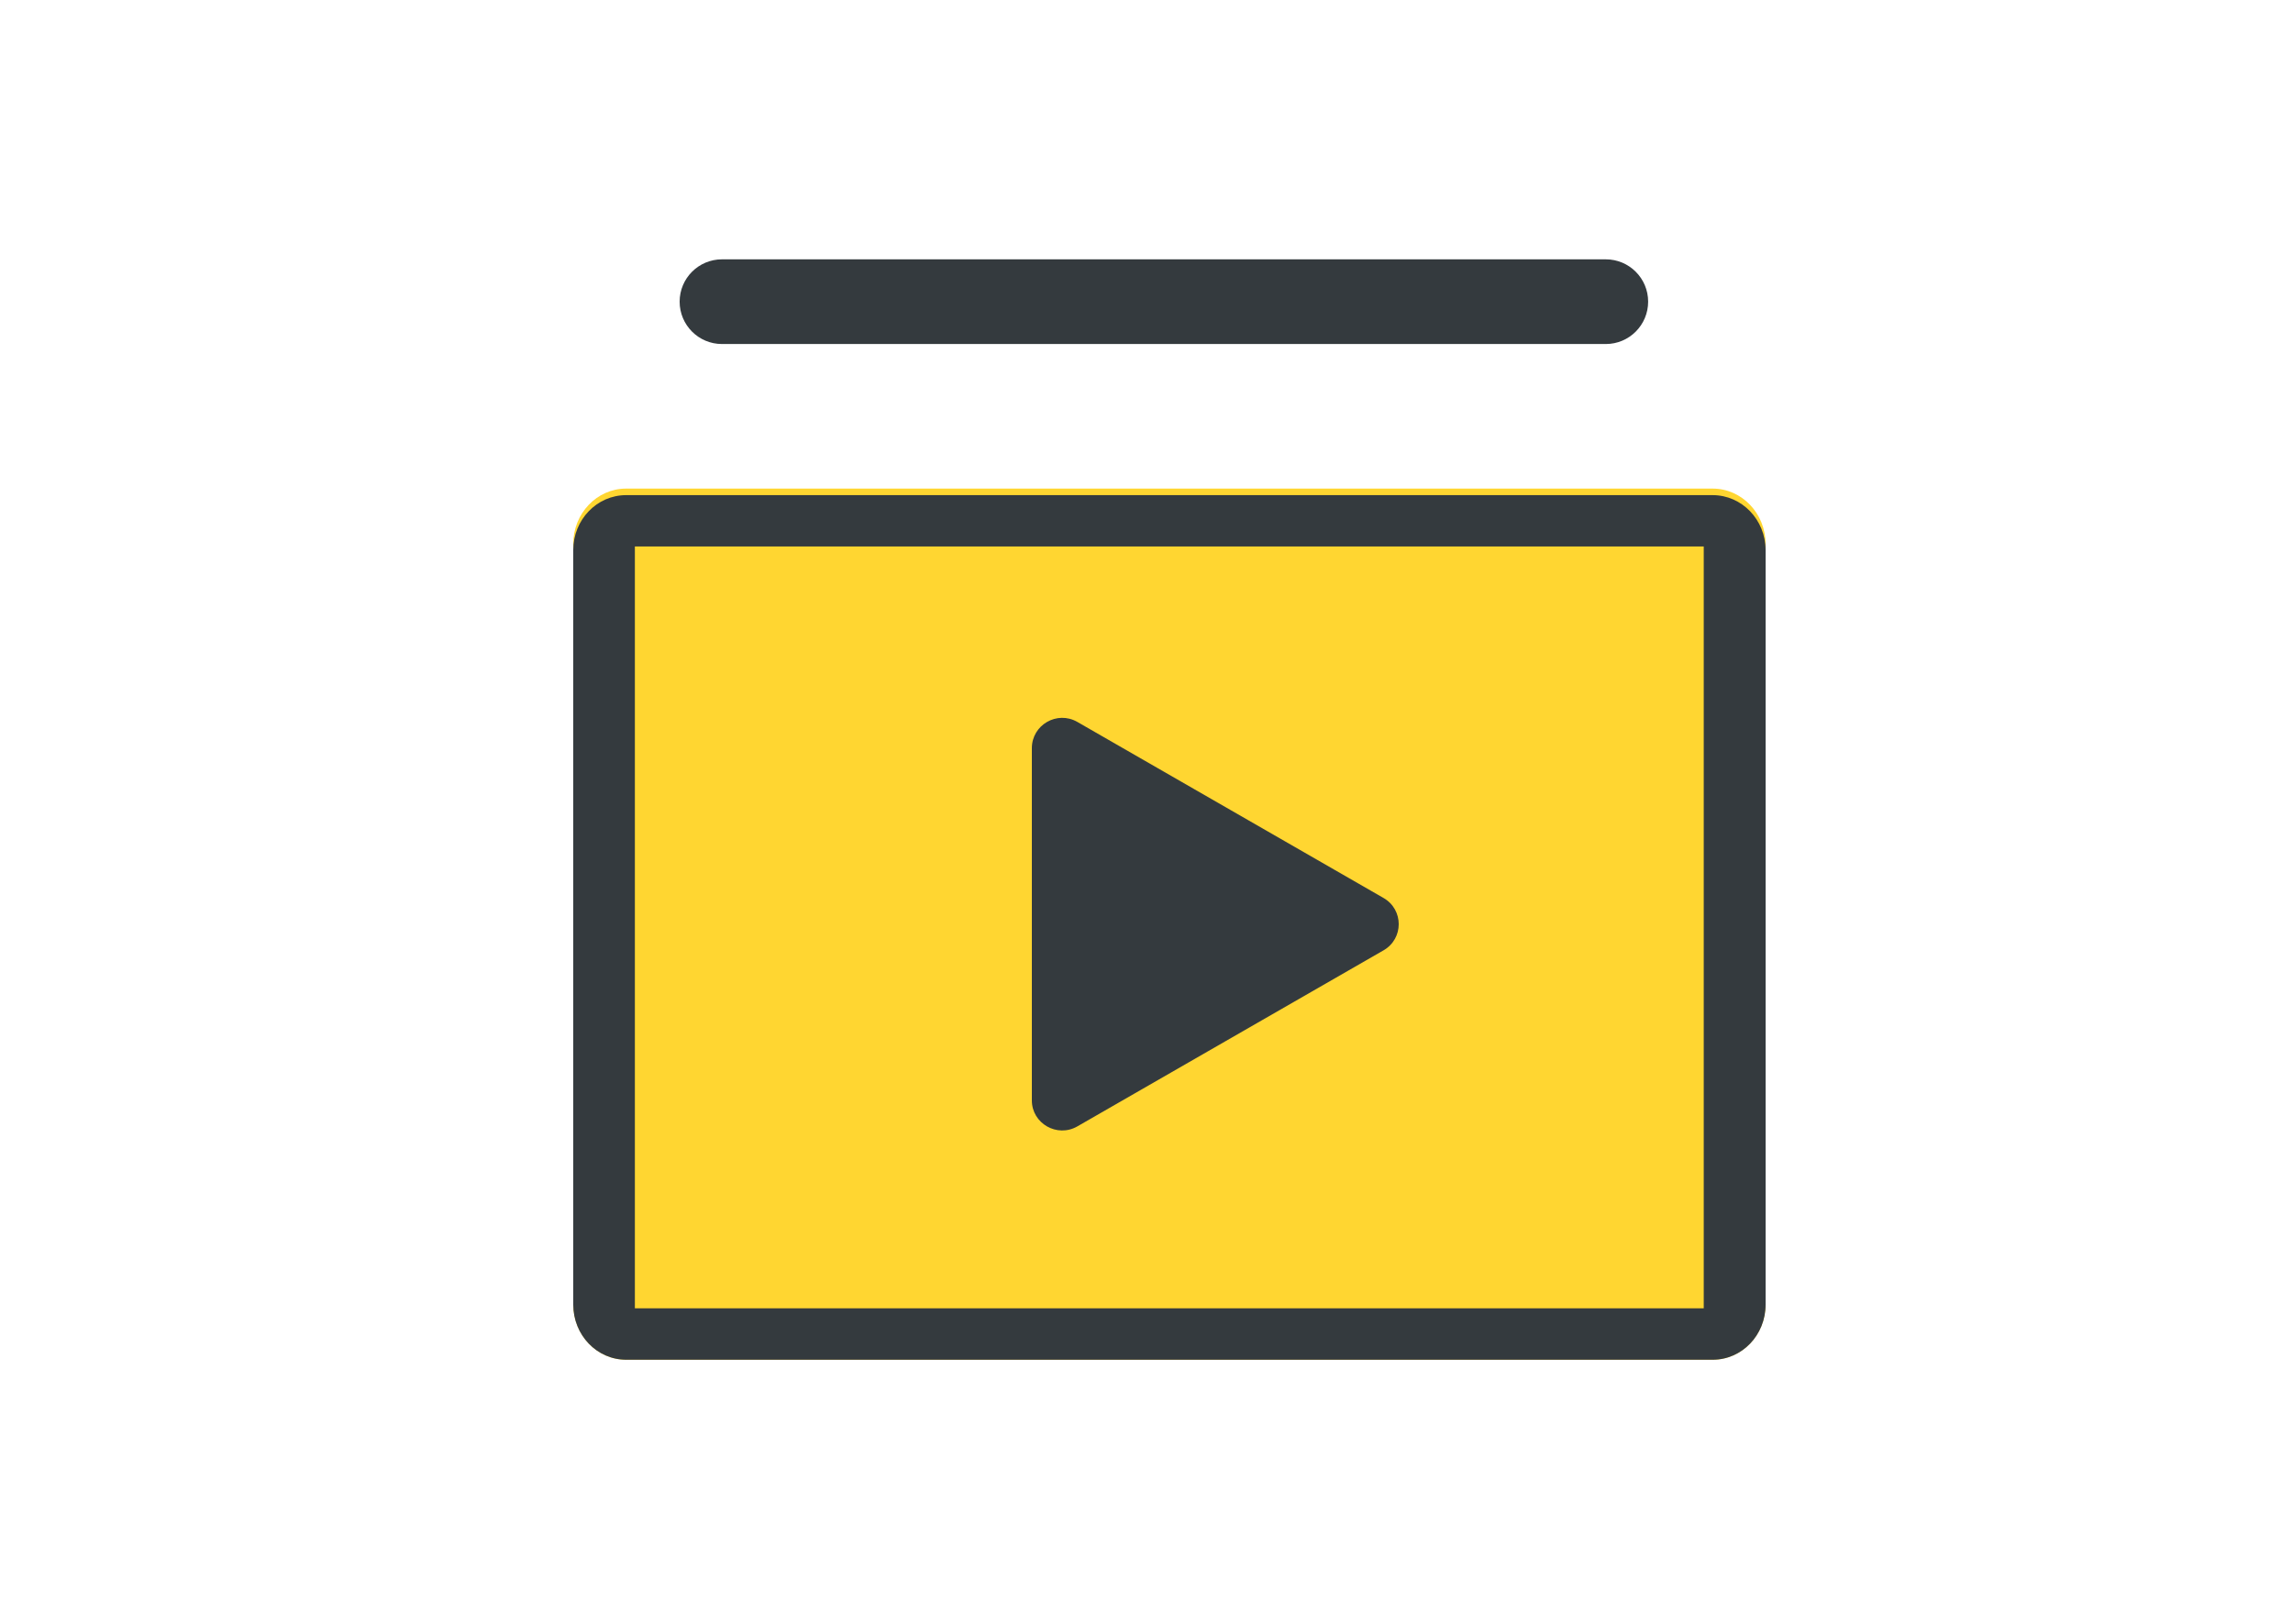
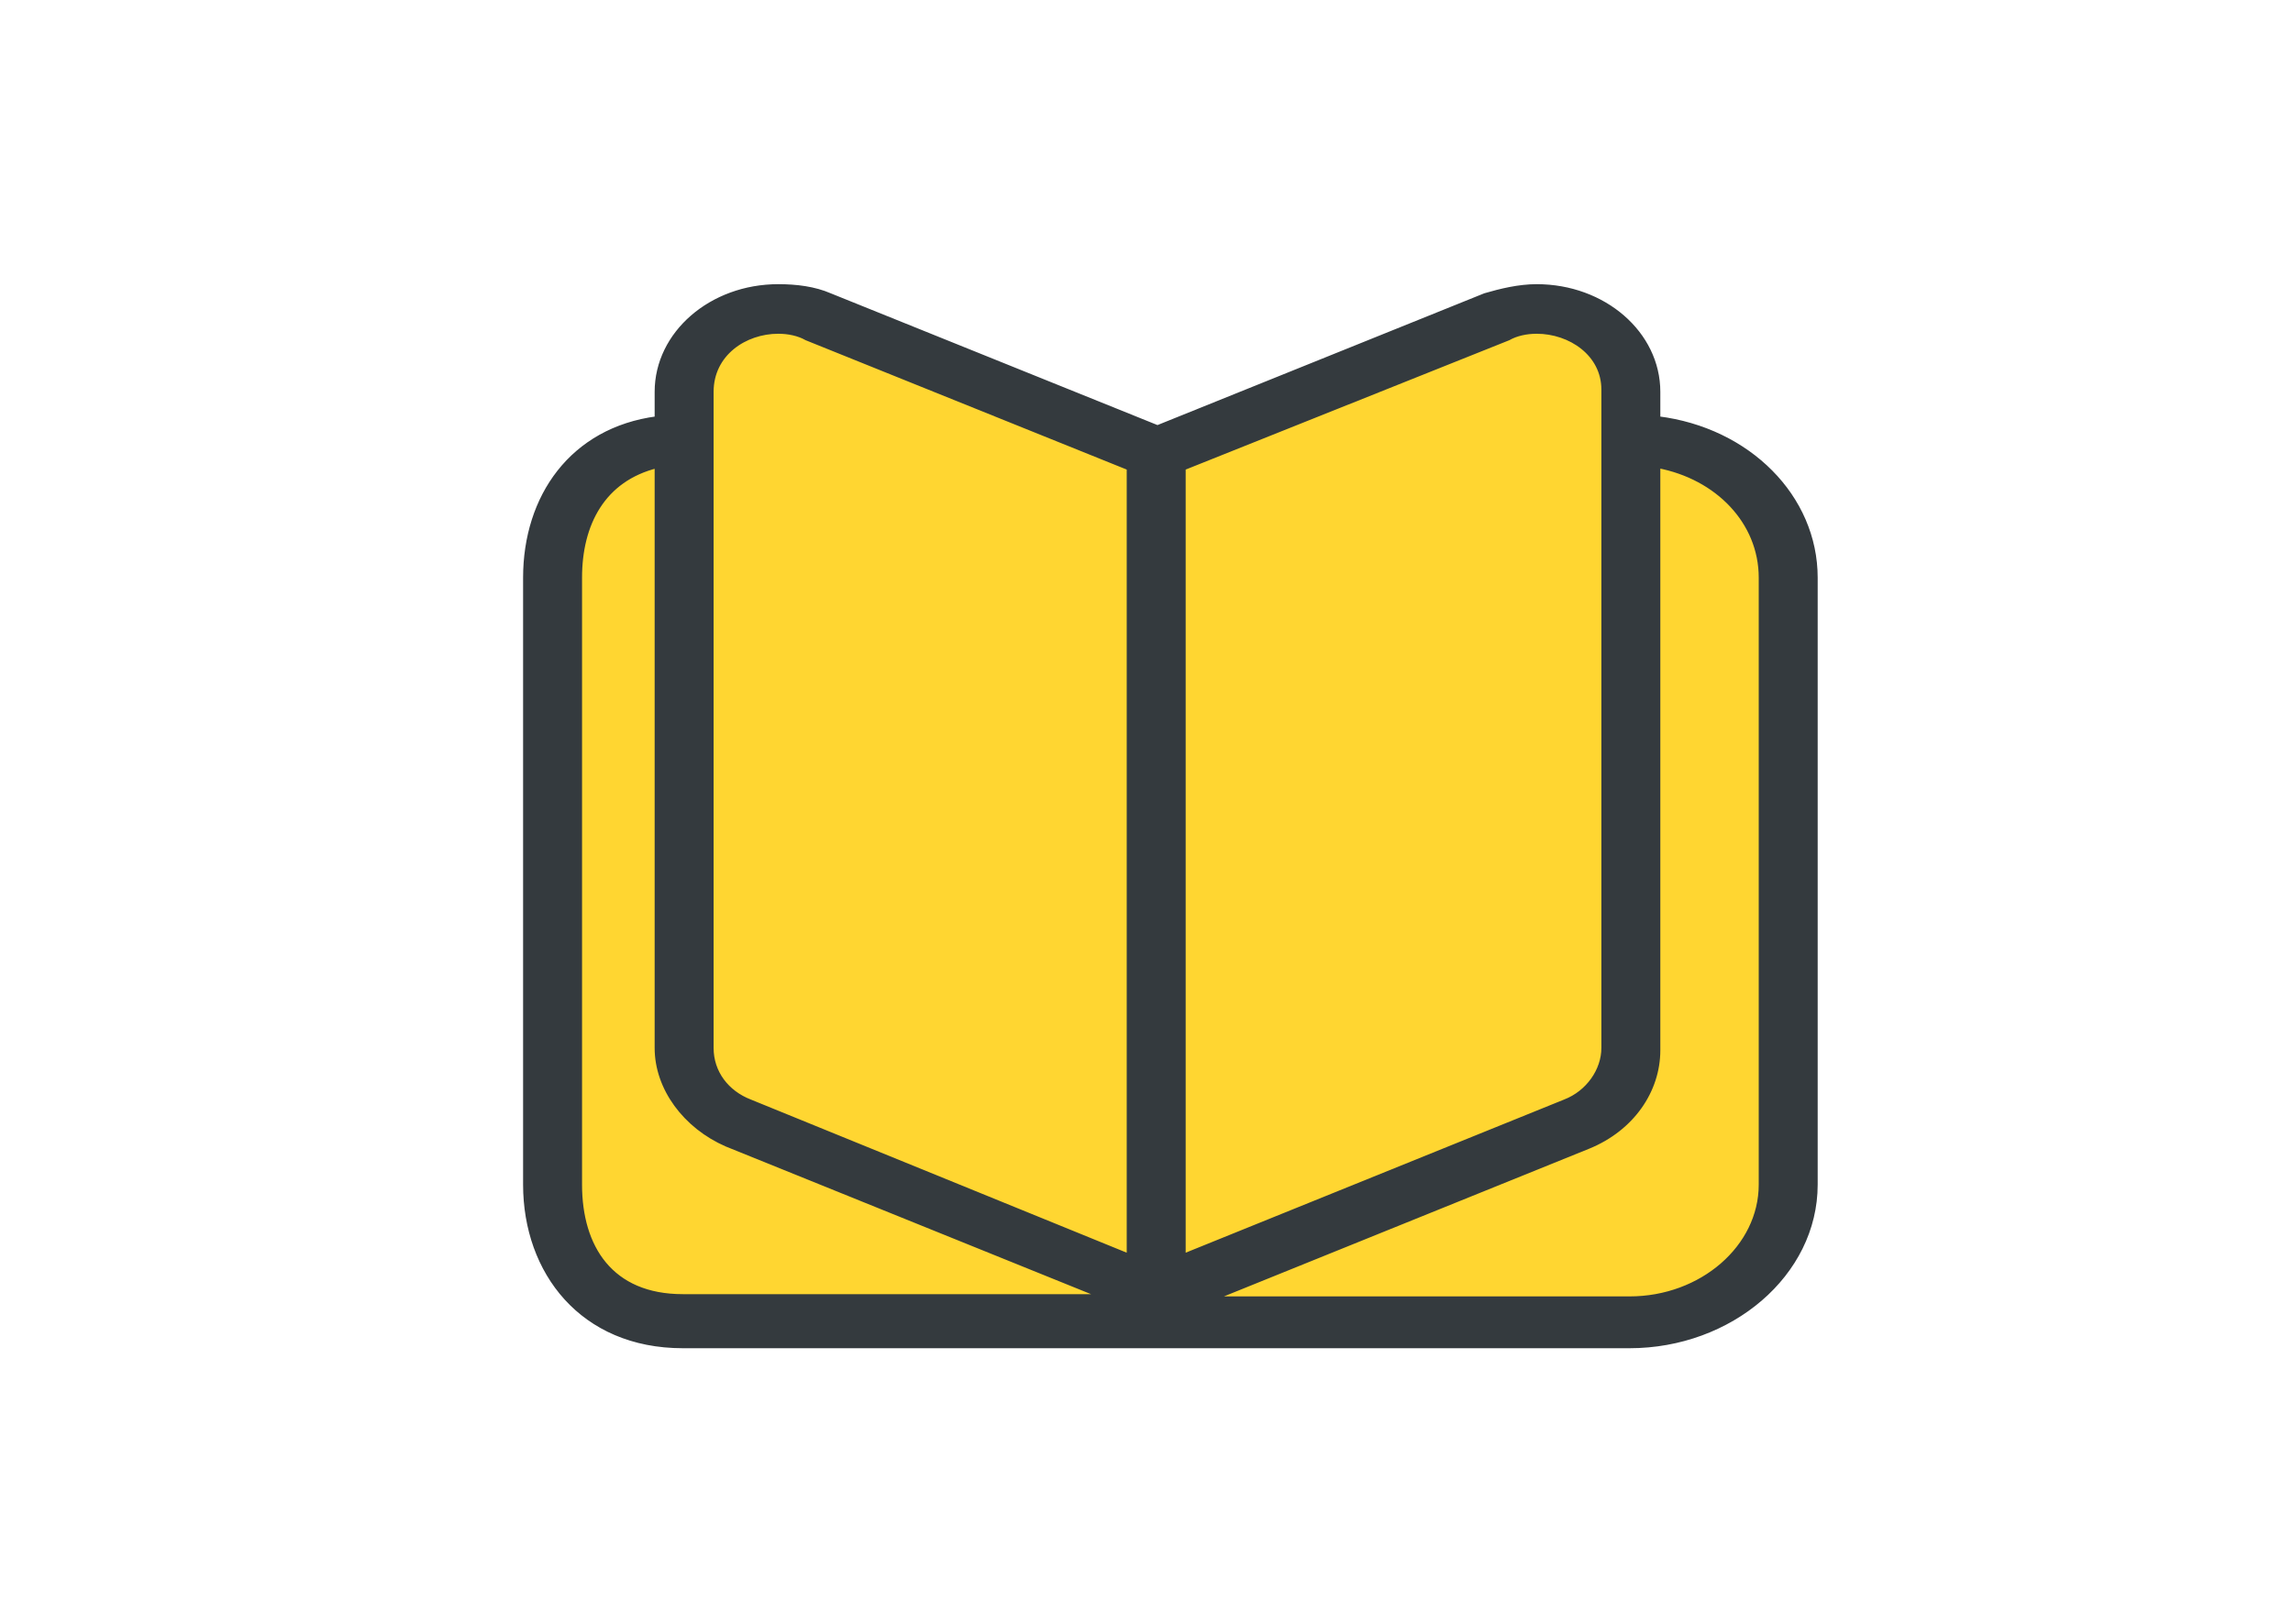
<svg xmlns="http://www.w3.org/2000/svg" width="48px" height="34px" viewBox="0 0 48 34" version="1.1">
  <g id="Tab-Bar/Icons/Active/课程中心" stroke="none" stroke-width="1" fill="none" fill-rule="evenodd">
-     <g id="课程中心" transform="translate(12, 5)" fill-rule="nonzero">
-       <path d="M23.851,5.23 L1.107,5.23 C0.495,5.23 0,5.75 0,6.389 L0,22.309 C0,22.951 0.495,23.47 1.107,23.47 L23.853,23.47 C24.465,23.47 24.96,22.951 24.96,22.309 L24.96,6.389 C24.958,5.75 24.463,5.23 23.851,5.23 Z" id="Path" fill="#FFD631" />
-       <path d="M23.851,5.367 L1.107,5.367 C0.495,5.367 0,5.882 0,6.517 L0,22.317 C0,22.955 0.495,23.47 1.107,23.47 L23.853,23.47 C24.465,23.47 24.96,22.955 24.96,22.317 L24.96,6.517 C24.958,5.882 24.463,5.367 23.851,5.367 Z M23.668,22.393 L1.29,22.393 L1.29,6.442 L23.665,6.442 L23.665,22.393 L23.668,22.393 Z M3.113,2.203 L21.615,2.203 C22.104,2.203 22.501,1.806 22.501,1.316 L22.501,1.316 C22.501,0.827 22.104,0.43 21.615,0.43 L3.113,0.43 C2.624,0.43 2.227,0.827 2.227,1.316 L2.227,1.316 C2.227,1.806 2.624,2.203 3.113,2.203 Z" id="Shape" fill="#343A3E" />
-       <path d="M10.553,18.584 L16.962,14.898 C17.386,14.654 17.386,14.046 16.962,13.802 L10.553,10.116 C10.129,9.872 9.6,10.177 9.6,10.666 L9.6,18.04 C9.6,18.523 10.129,18.828 10.553,18.584 Z" id="Path" fill="#343A3E" />
+     <g id="课程" transform="translate(11, 6)" fill-rule="nonzero">
+       <path d="M23.706,2.766 L23.706,2.204 C23.706,0.985 22.572,8.1339722e-17 21.168,8.1339722e-17 C20.79,8.1339722e-17 20.412,0.094 20.088,0.188 L13.23,2.954 L6.372,0.188 C6.048,0.047 5.67,0 5.292,0 C3.888,0 2.754,0.985 2.754,2.204 L2.754,2.766 C0.972,3.001 0,4.408 0,6.096 L0,18.803 C0,20.631 1.188,22.179 3.294,22.179 L23.112,22.179 C25.218,22.179 27,20.678 27,18.803 L27,6.096 C27,4.408 25.596,3.001 23.706,2.766 Z" id="Path" fill="#FFD631" />
+       <path d="M23.706,2.766 L23.706,2.204 C23.706,0.985 22.572,8.1339722e-17 21.168,8.1339722e-17 C20.79,8.1339722e-17 20.412,0.094 20.088,0.188 L13.23,2.954 L6.372,0.188 C6.048,0.047 5.67,0 5.292,0 C3.888,0 2.754,0.985 2.754,2.204 L2.754,2.766 C0.972,3.001 0,4.408 0,6.096 L0,18.803 C0,20.631 1.188,22.179 3.294,22.179 L23.112,22.179 C25.218,22.179 27,20.678 27,18.803 L27,6.096 C27,4.408 25.596,3.001 23.706,2.766 Z M20.574,1.078 C20.736,0.985 20.952,0.938 21.168,0.938 C21.87,0.938 22.572,1.407 22.572,2.157 L22.572,15.942 C22.572,16.411 22.248,16.88 21.762,17.068 L13.77,20.303 L13.77,3.798 L20.574,1.078 Z M3.888,2.204 C3.888,1.407 4.59,0.938 5.292,0.938 C5.508,0.938 5.724,0.985 5.886,1.078 L12.636,3.798 L12.636,20.303 L4.698,17.068 C4.212,16.88 3.888,16.458 3.888,15.942 L3.888,2.204 Z M1.134,18.803 L1.134,6.096 C1.134,4.97 1.62,4.032 2.754,3.751 L2.754,15.942 C2.754,16.786 3.348,17.583 4.212,17.959 L12.096,21.147 L3.294,21.147 C1.782,21.147 1.134,20.115 1.134,18.803 Z M25.866,18.803 C25.866,20.115 24.624,21.194 23.112,21.194 L14.364,21.194 L22.248,18.005 C23.166,17.63 23.706,16.833 23.706,15.989 L23.706,3.751 C24.948,3.986 25.866,4.923 25.866,6.096 L25.866,18.803 Z" id="Shape" stroke="#343A3E" stroke-width="0.1" fill="#343A3E" />
    </g>
  </g>
</svg>
